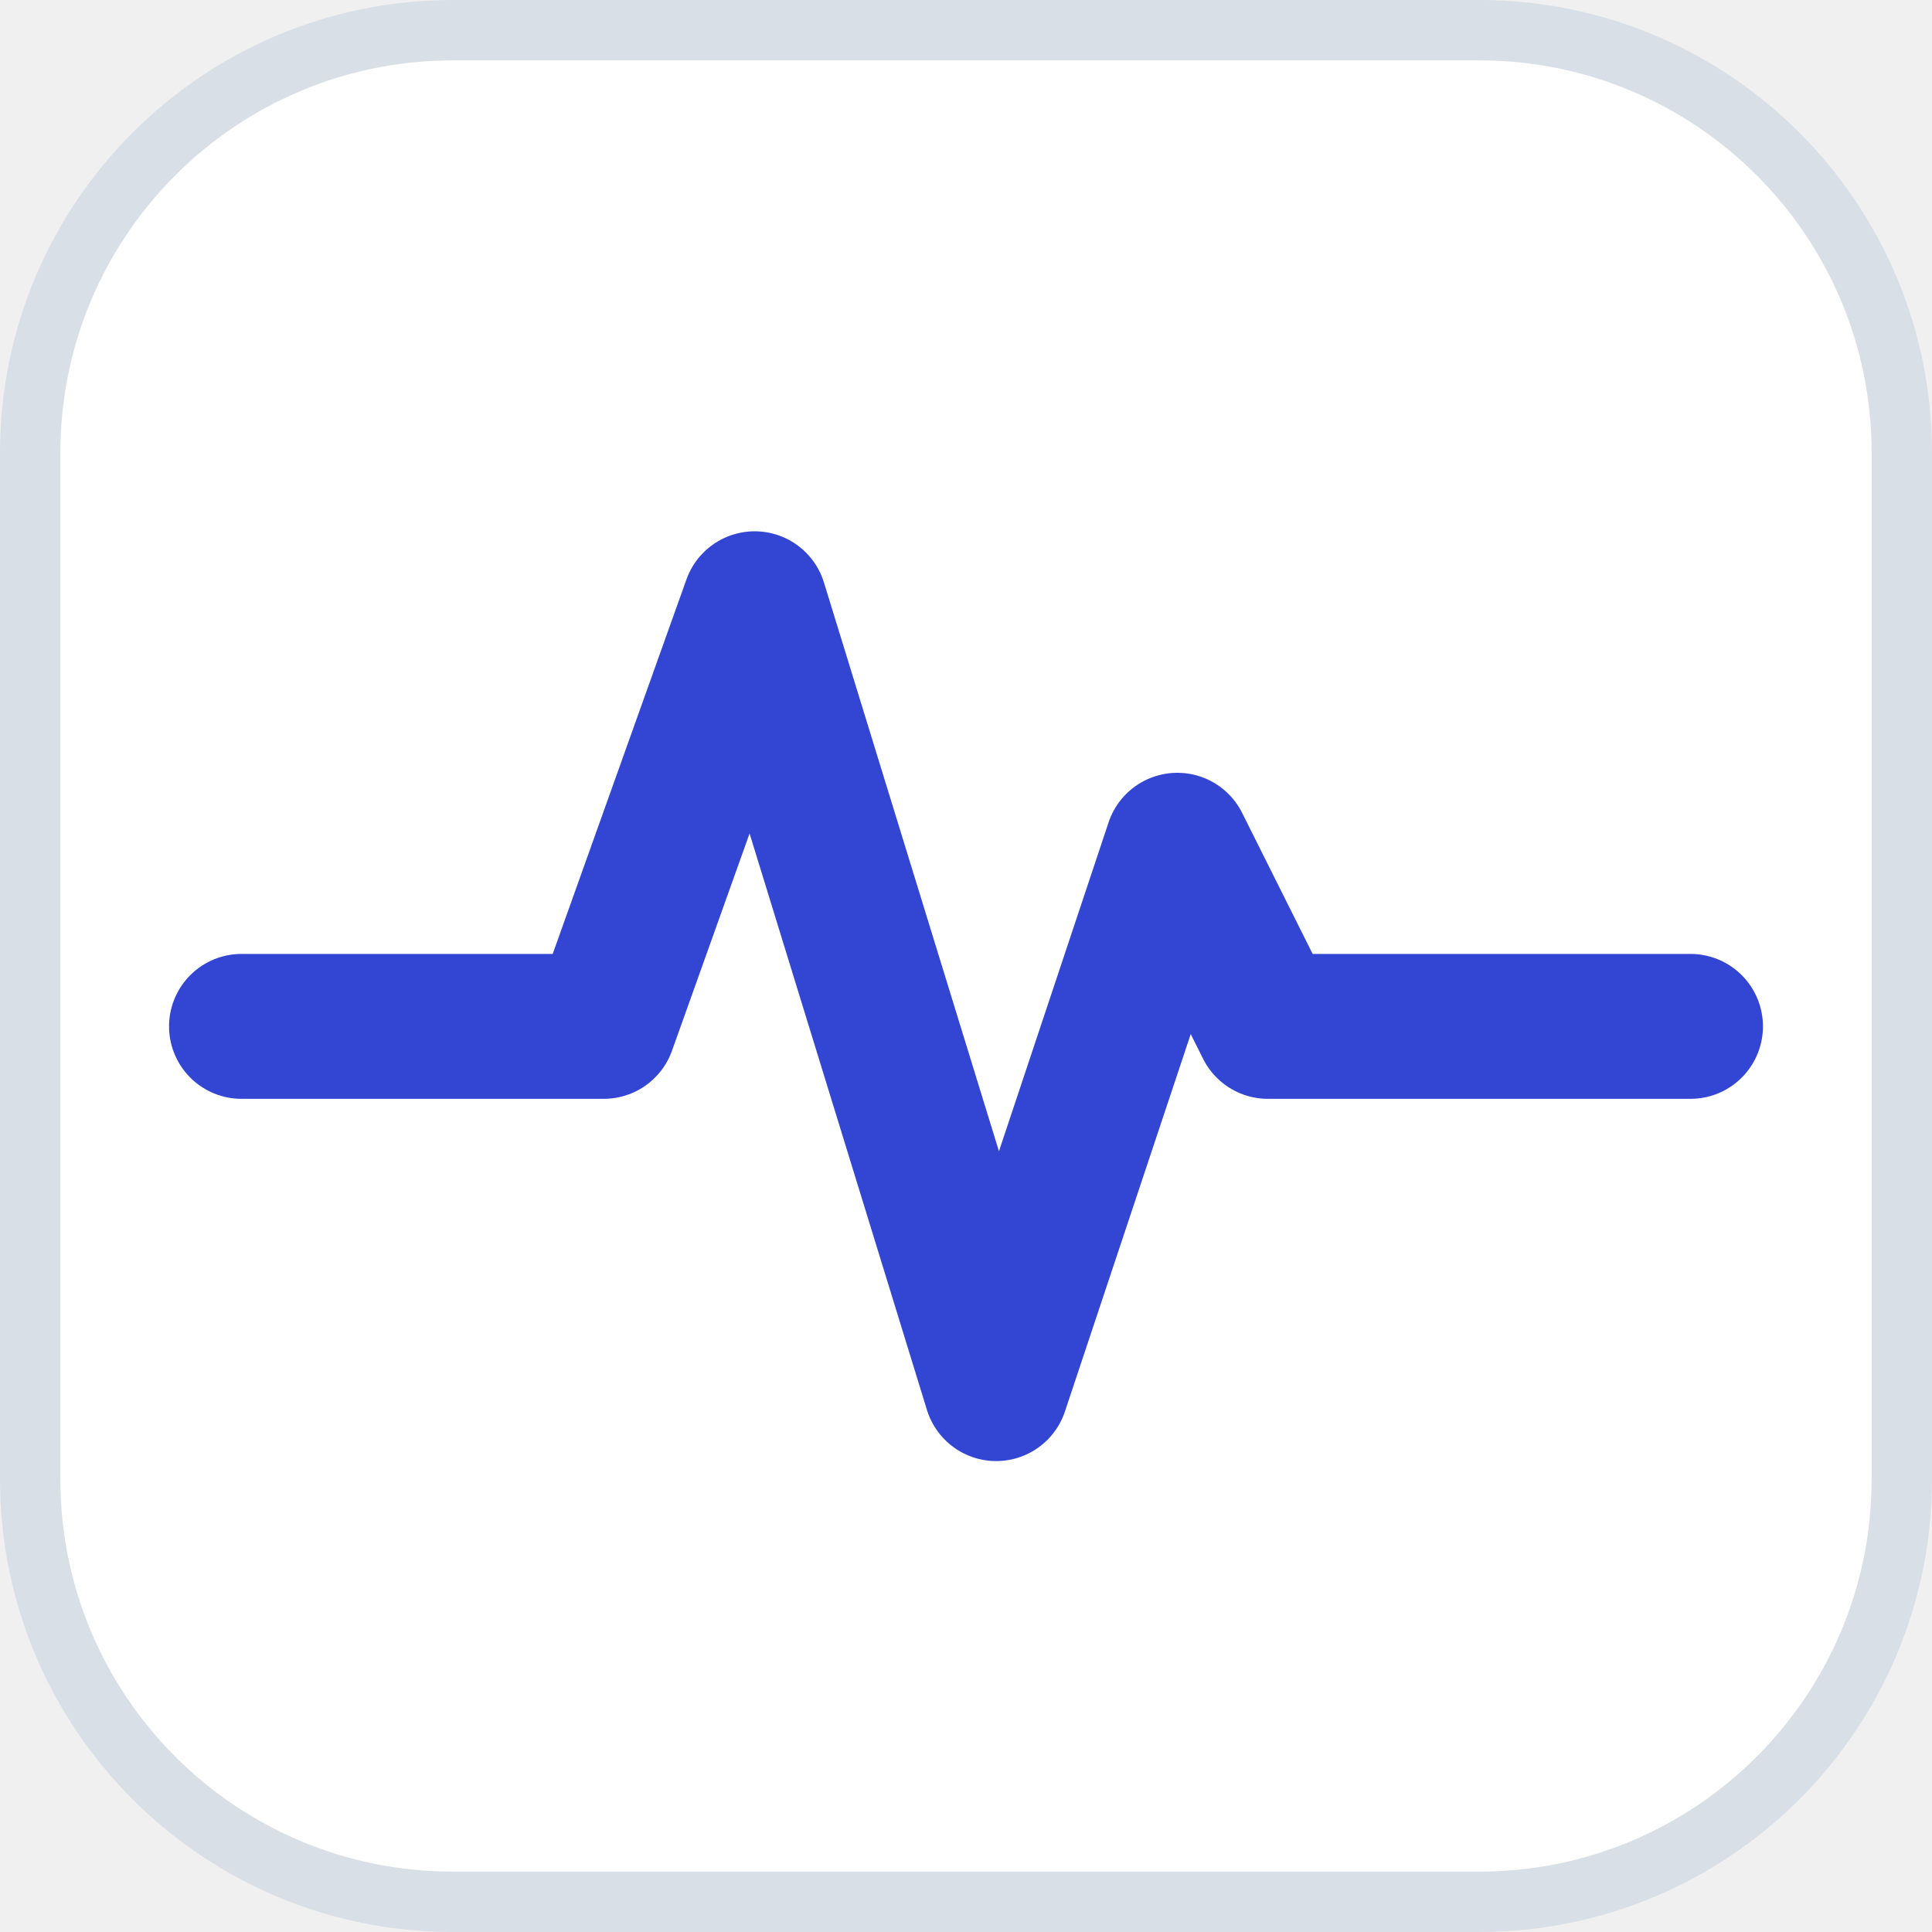
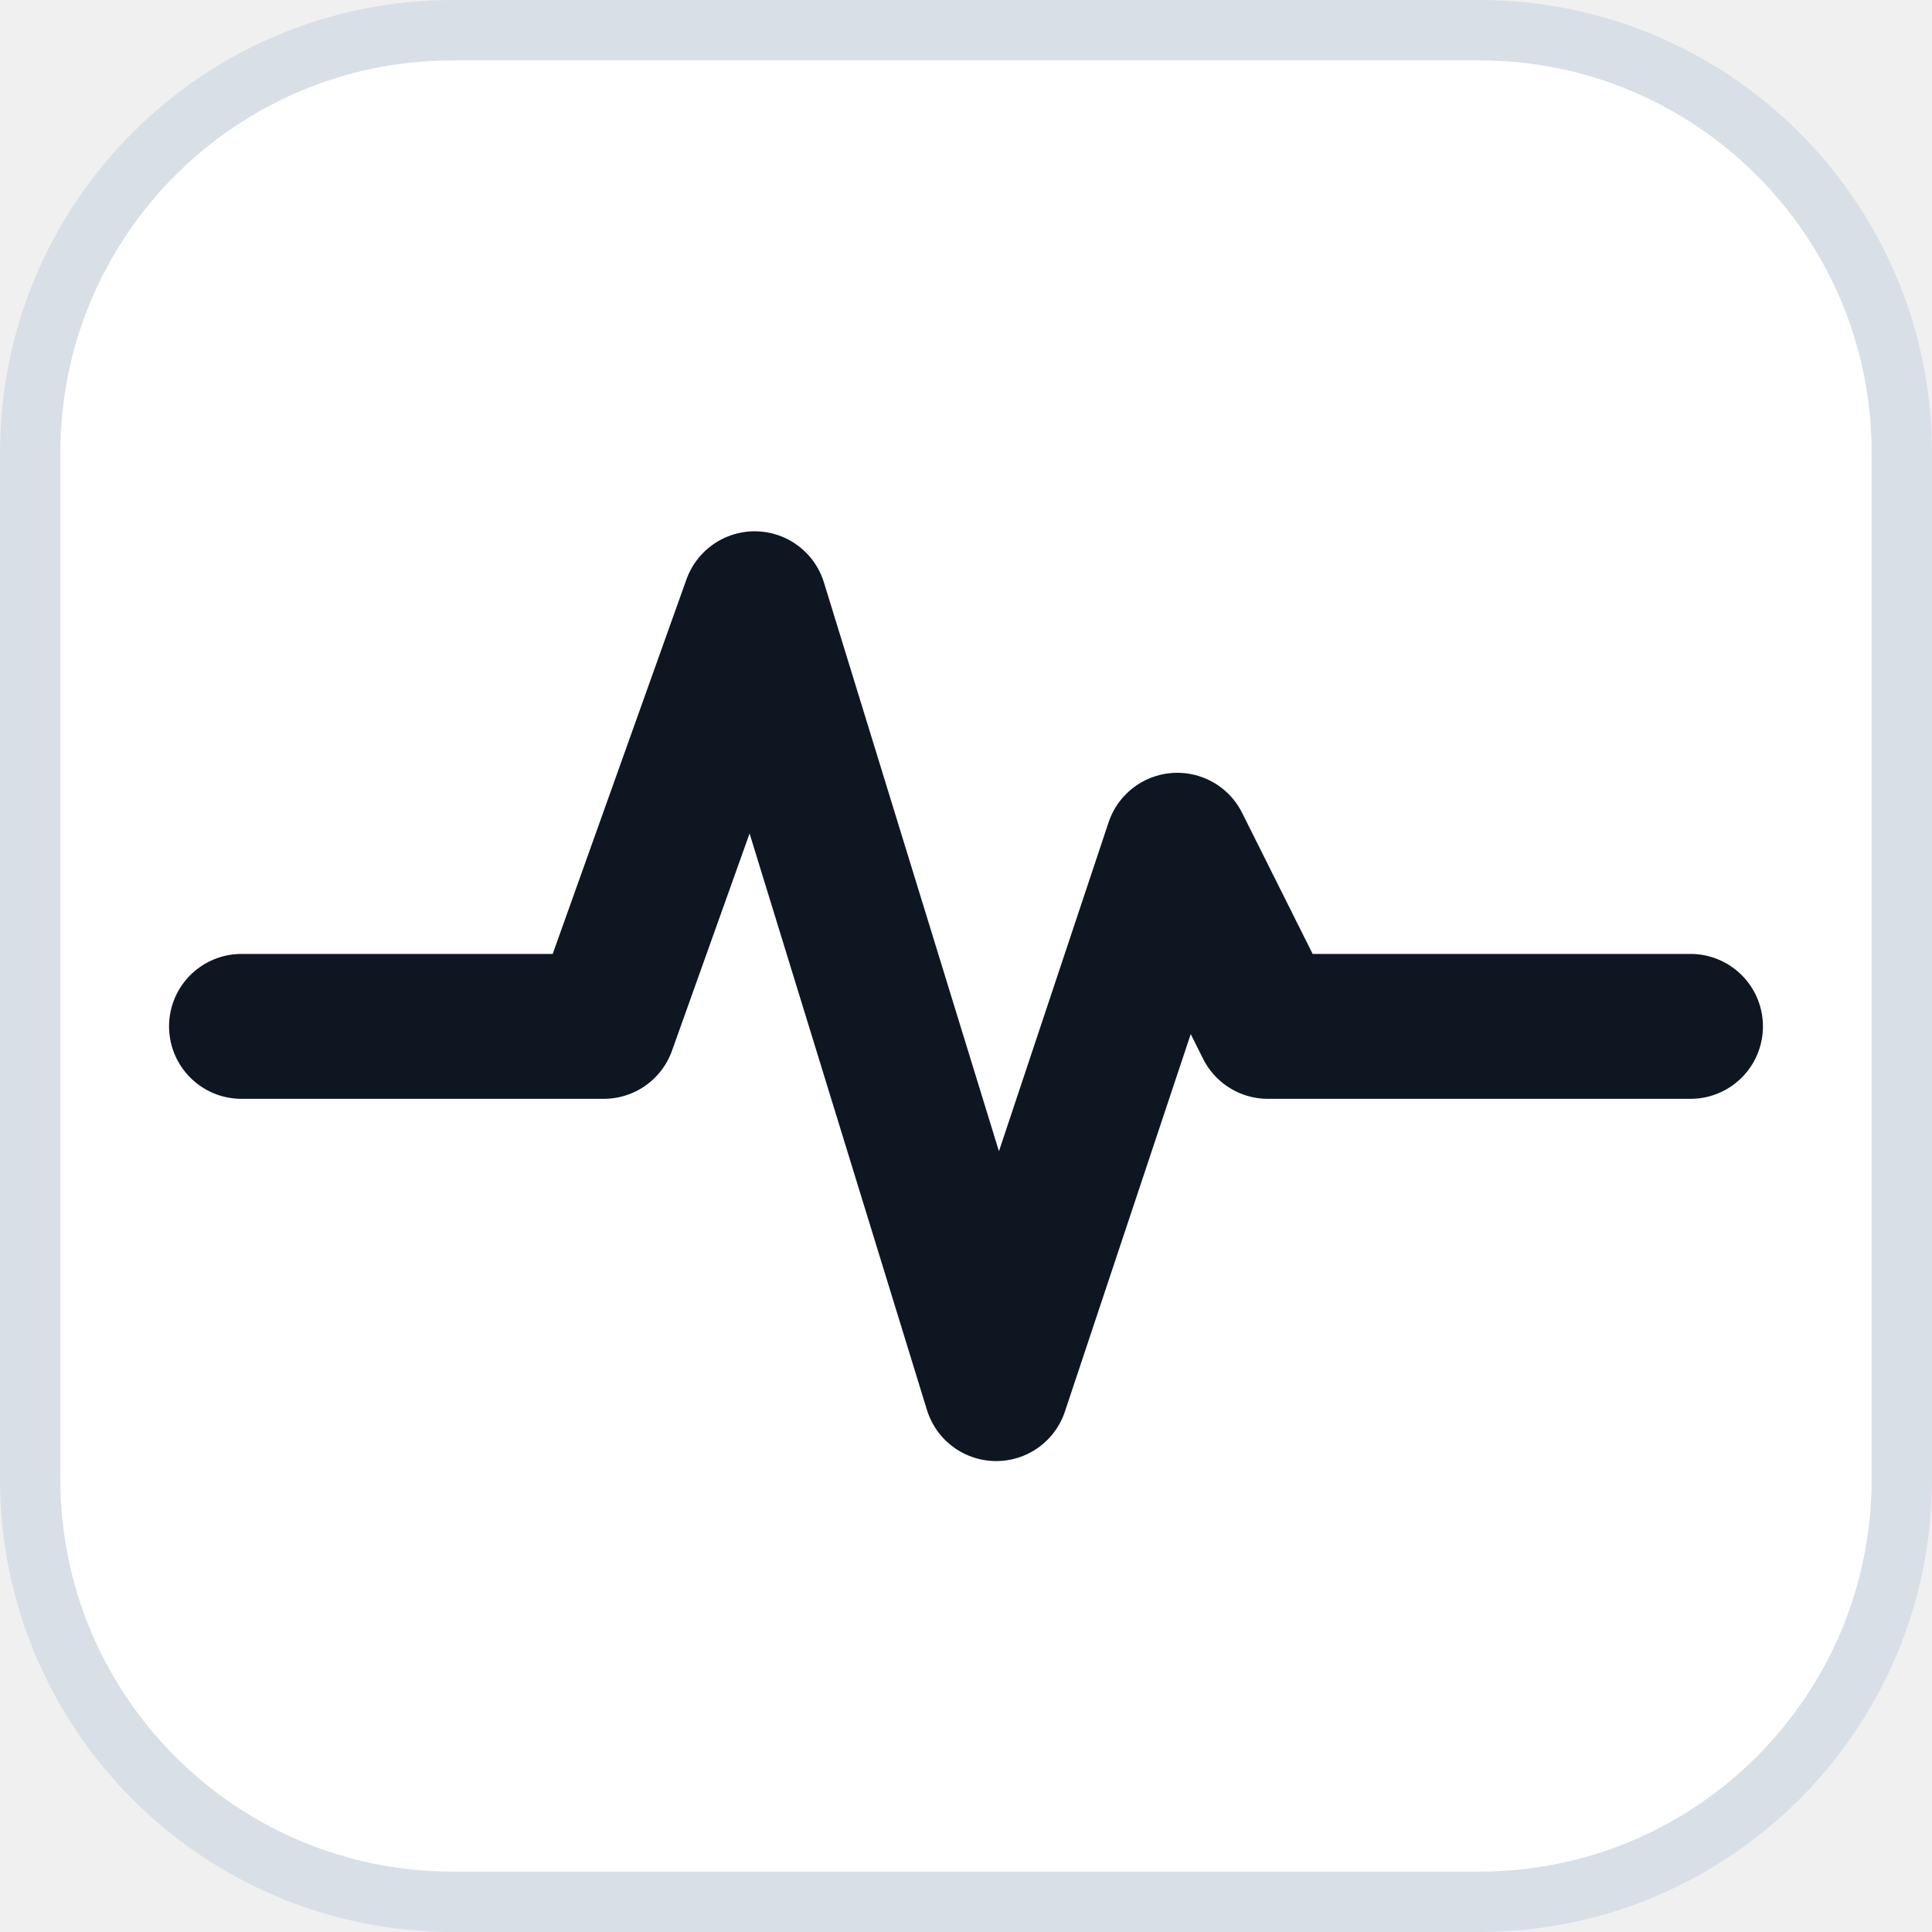
<svg xmlns="http://www.w3.org/2000/svg" viewBox="0 0 32 32">
  <rect x="0.5" y="0.5" width="31" height="31" rx="7" fill="#ffffff" stroke="#d9dfe6" />
-   <path d="M4 17h6l2.5-7 4 13 3-9 1.5 3H28" fill="none" stroke="#3346d3" stroke-width="2.4" stroke-linecap="round" stroke-linejoin="round" />
+   <path d="M4 17h6l2.5-7 4 13 3-9 1.5 3H28" fill="none" stroke="#0e1621" stroke-width="2.4" stroke-linecap="round" stroke-linejoin="round" />
</svg>
